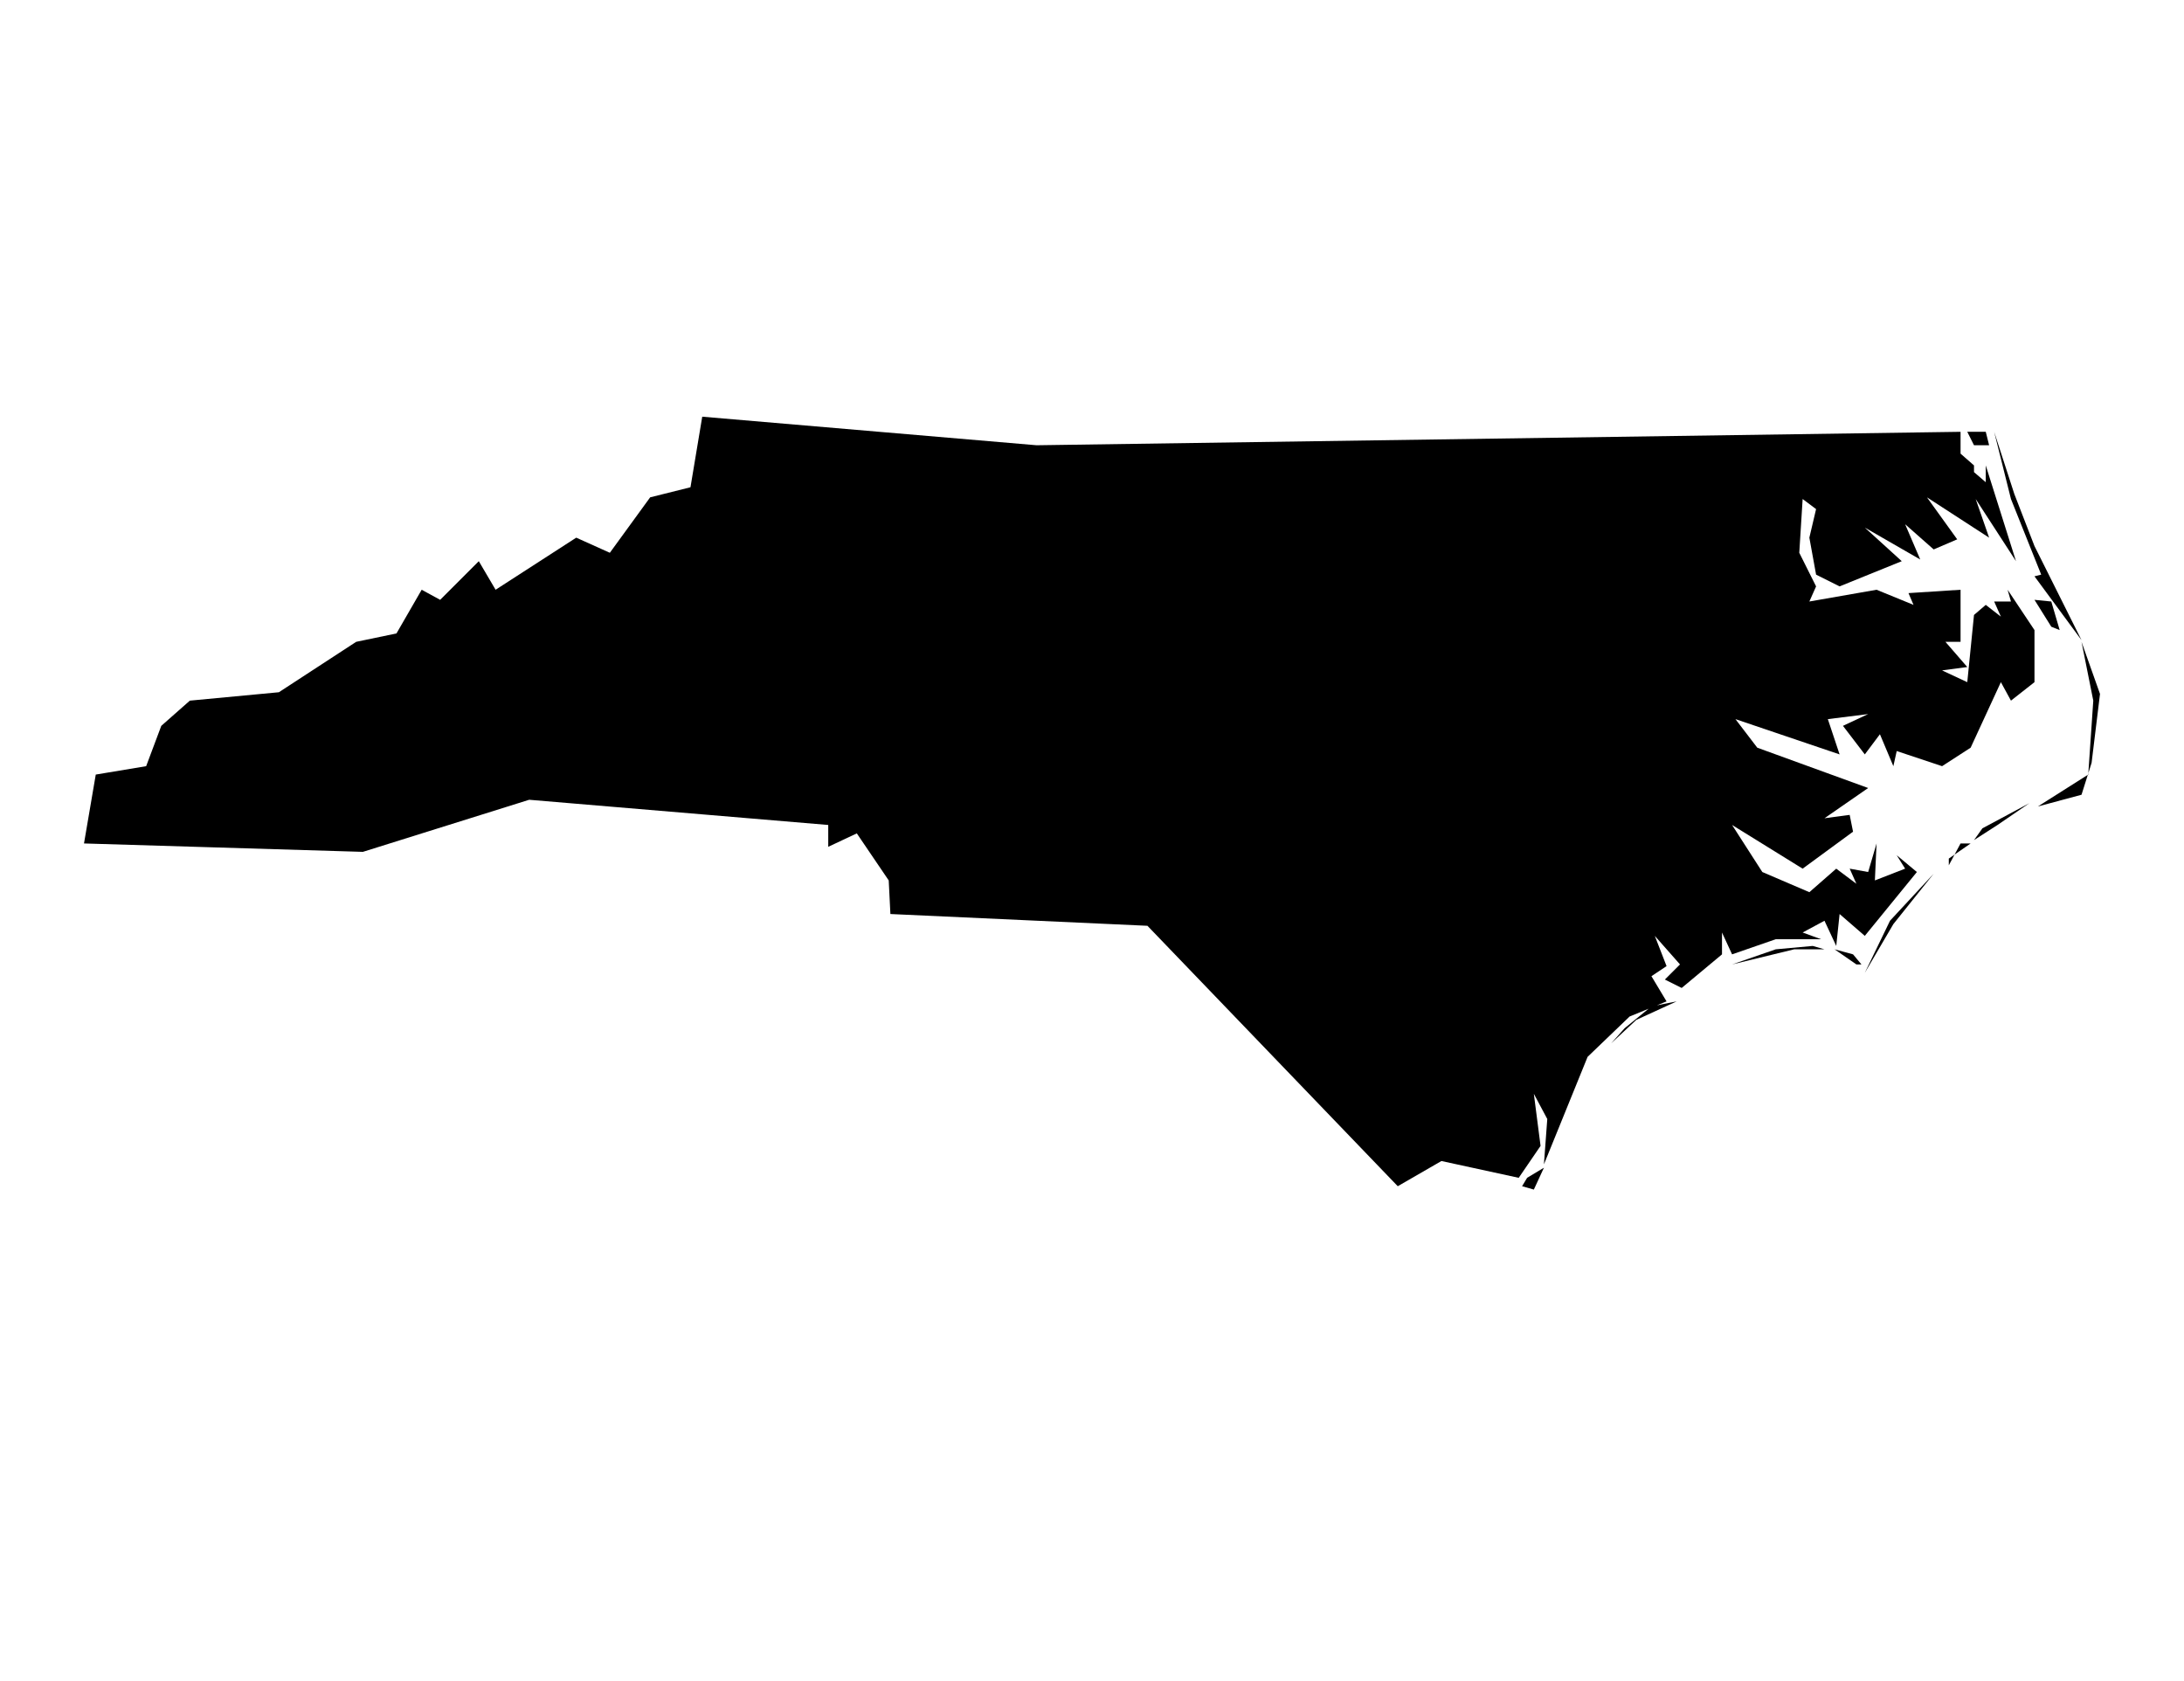
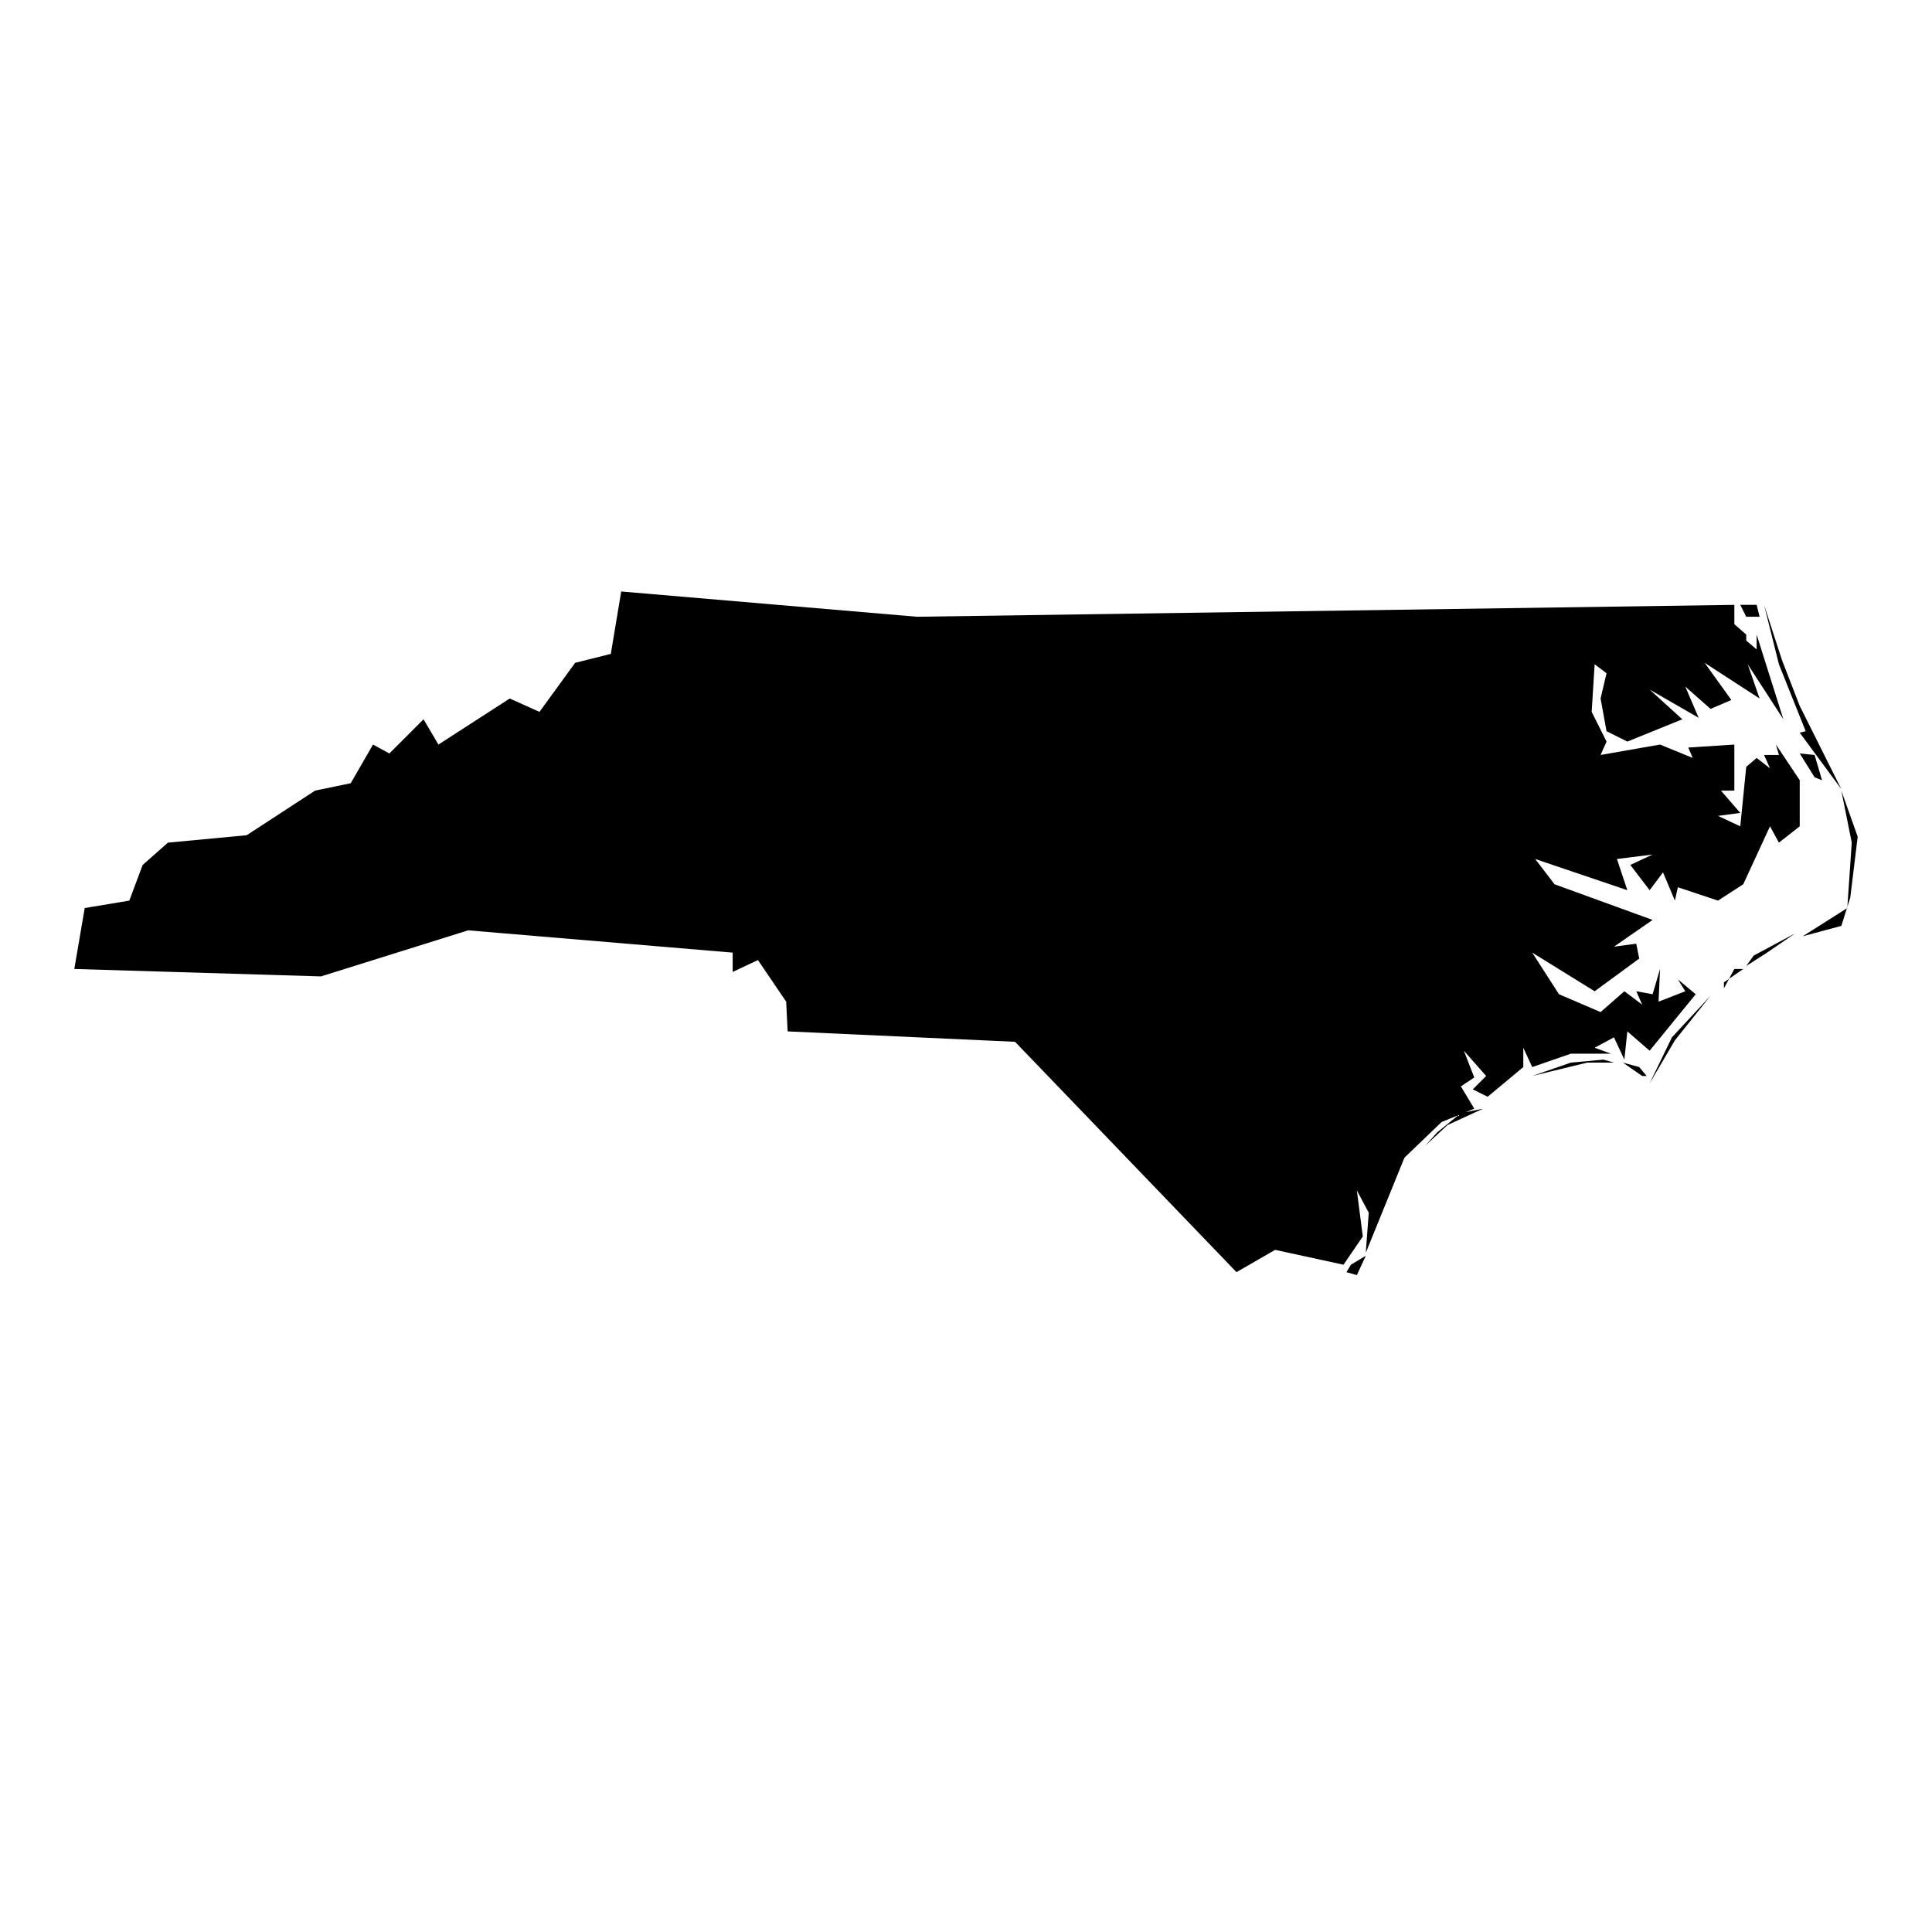
- <svg xmlns="http://www.w3.org/2000/svg" version="1.1" width="104" height="80" viewBox="0 0 104 80">
+ <svg xmlns="http://www.w3.org/2000/svg" version="1.1" width="1024pt" height="1024pt" viewBox="0 0 104 80">
  <path d="M73.52 55.6l-0.8 0.48-0.24 0.4 0.56 0.16zM74.64 52.24l-0.24 0.16-0.32 0.96 0.16-0.080zM79.84 47.68l-1.2 0.24-1.28 1.040-0.64 0.72 1.2-1.12zM88.64 45.92l-0.4-0.48-0.88-0.24 1.040 0.72h0.24zM86.88 45.2l-0.56-0.16-1.76 0.16-2.080 0.72 2.96-0.72h1.44zM88.8 46.32l1.36-2.32 1.92-2.4-2.080 2.24zM92.8 41.2v-0.32l1.040-0.72h-0.48zM95.12 39.28l1.52-1.040-2.24 1.2-0.4 0.56zM99.12 37.84l0.48-1.52 0.4-3.28-0.88-2.48 0.56 2.8-0.24 3.52-2.4 1.52zM98.080 30l-0.4-1.36-0.8-0.080 0.8 1.28zM95.92 23.52l-0.96-2.96 0.8 3.2 1.44 3.6-0.32 0.080 2.24 3.040-2.24-4.48zM94.56 20.56h-0.88l0.32 0.64h0.72zM49.36 21.2l-15.92-1.36-0.56 3.36-1.92 0.48-1.92 2.64-1.6-0.72-3.84 2.48-0.8-1.36-1.84 1.84-0.88-0.48-1.2 2.080-1.92 0.4-3.68 2.4-4.24 0.4-1.36 1.2-0.72 1.92-2.4 0.4-0.56 3.28 13.28 0.4 7.92-2.48 14.24 1.2v1.040l1.36-0.64 1.52 2.24 0.080 1.6 12.24 0.56 11.92 12.4 2.080-1.2 3.68 0.8 1.040-1.52-0.32-2.48 0.64 1.2-0.16 2.16 2.080-5.12 2-1.92 1.76-0.72-0.72-1.2 0.72-0.48-0.56-1.44 1.2 1.36-0.72 0.72 0.8 0.4 1.92-1.6v-1.040l0.48 1.040 2.080-0.72h2.16l-0.88-0.32 1.040-0.56 0.56 1.2 0.16-1.52 1.2 1.040 2.48-3.040-0.96-0.8 0.4 0.64-1.44 0.56 0.080-1.76-0.4 1.36-0.88-0.16 0.32 0.72-0.96-0.72-1.28 1.12-2.24-0.96-1.44-2.24 3.36 2.080 2.4-1.76-0.16-0.8-1.2 0.16 2.080-1.44-5.28-1.92-1.040-1.36 4.96 1.68-0.56-1.68 1.92-0.24-1.2 0.56 1.040 1.36 0.72-0.96 0.64 1.52 0.16-0.72 2.16 0.72 1.36-0.88 1.44-3.12 0.48 0.88 1.12-0.88v-2.48l-1.28-1.92 0.16 0.56h-0.8l0.32 0.72-0.72-0.56-0.56 0.48-0.32 3.2-1.2-0.56 1.2-0.16-1.040-1.2h0.72v-2.48l-2.48 0.16 0.24 0.56-1.76-0.72-3.2 0.56 0.32-0.72-0.8-1.6 0.16-2.56 0.64 0.48-0.32 1.36 0.32 1.76 1.12 0.56 2.96-1.2-1.76-1.6 2.64 1.52-0.72-1.68 1.36 1.2 1.12-0.48-1.44-2 2.96 1.92-0.64-1.84 1.92 2.96-1.44-4.56v0.8l-0.56-0.48v-0.32l-0.64-0.56v-1.040z" />
</svg>
